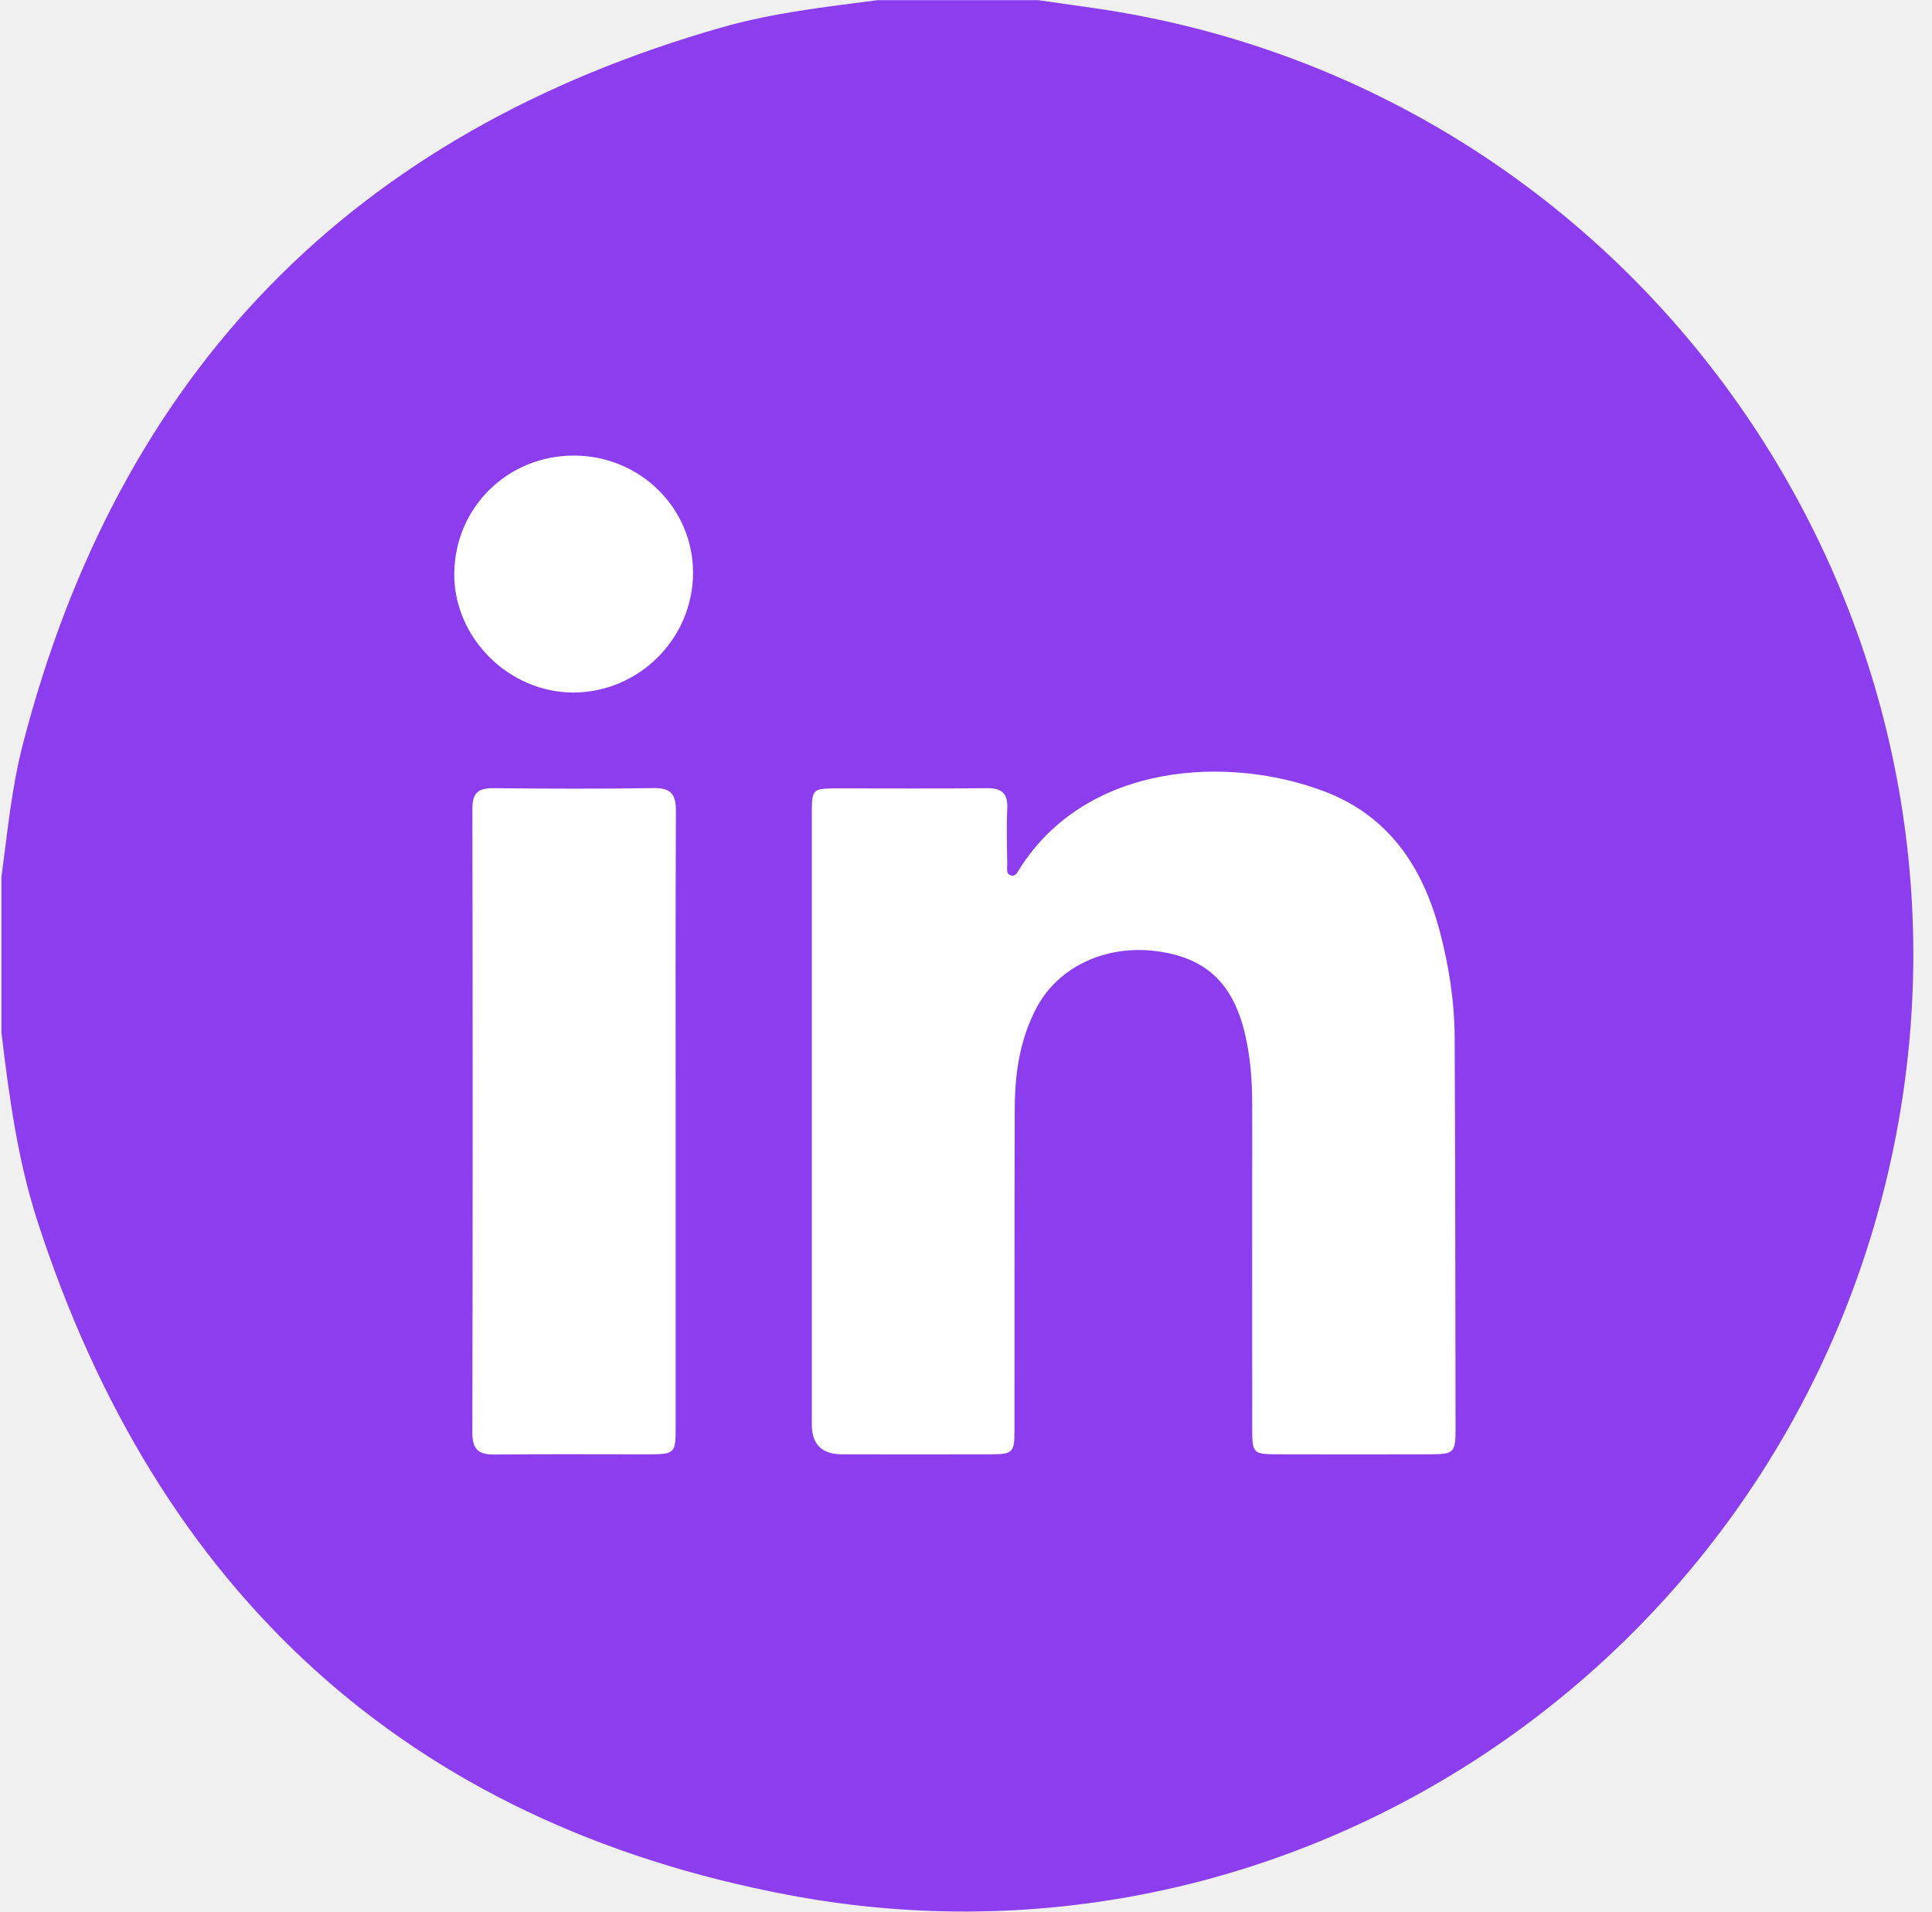
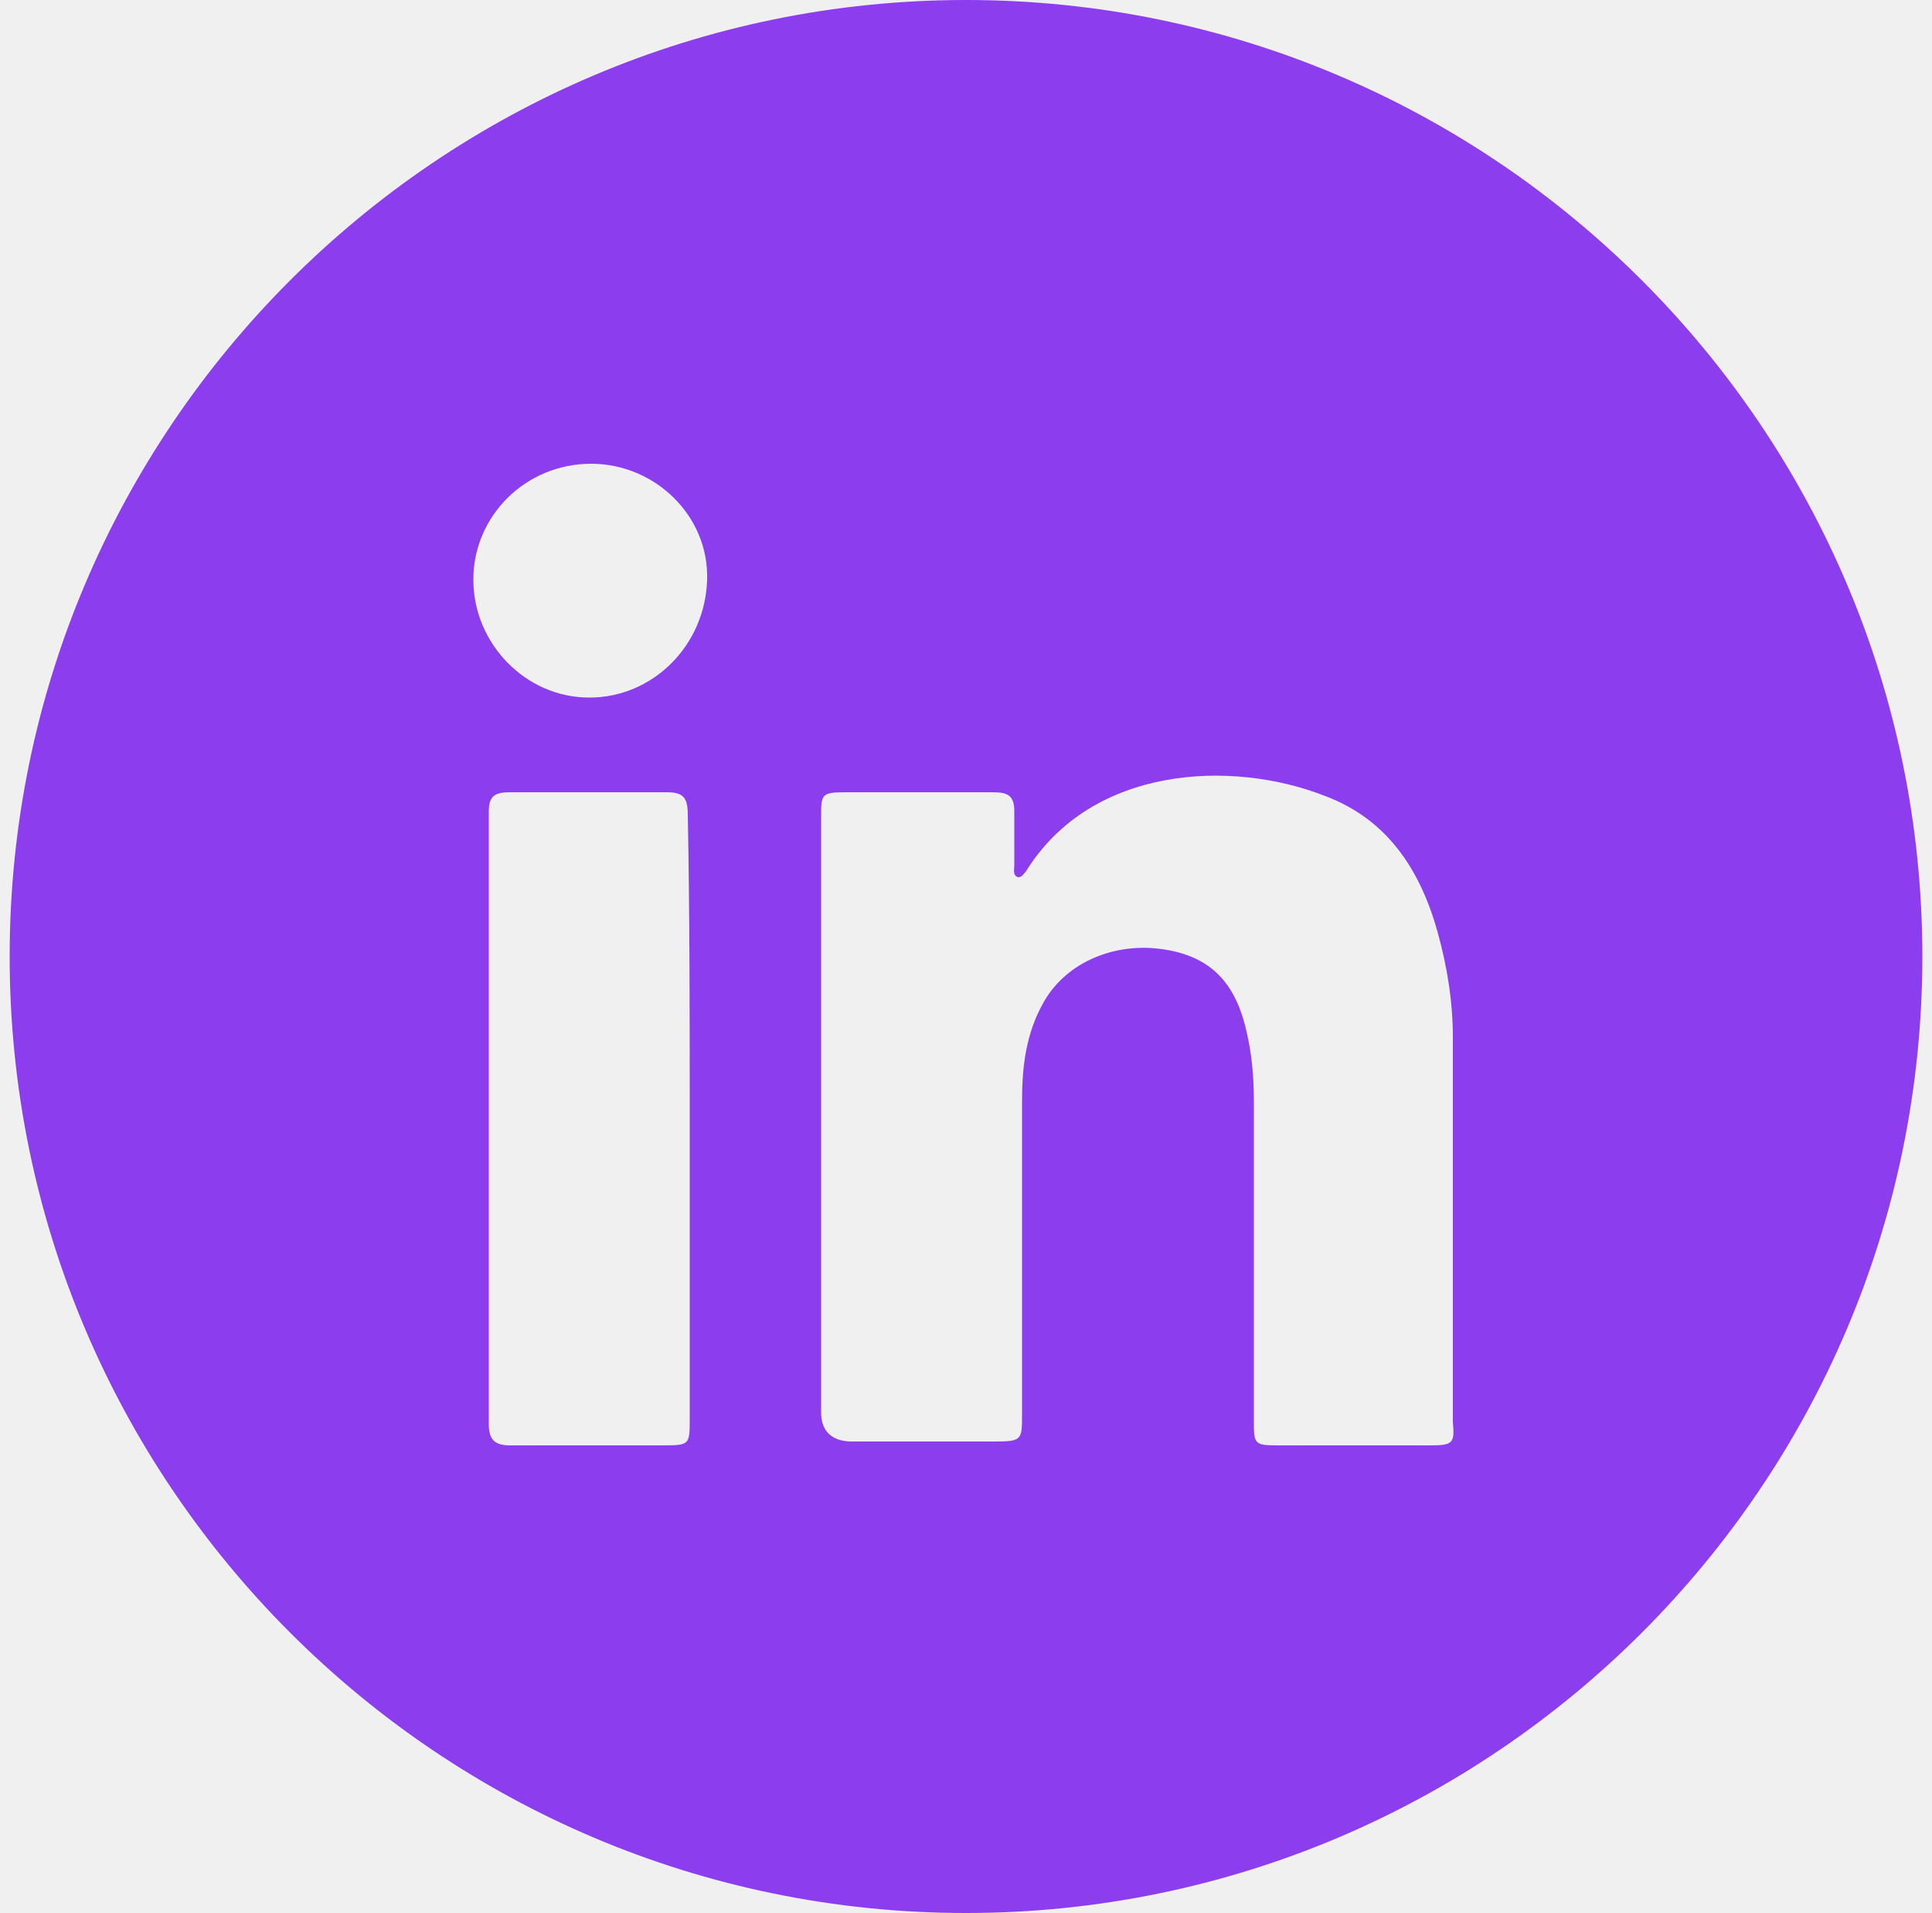
- <svg xmlns="http://www.w3.org/2000/svg" width="94" height="93" viewBox="0 0 94 93" fill="none">
-   <g clip-path="url(#clip0_269_67)">
-     <ellipse cx="43.286" cy="48.856" rx="35.697" ry="35.697" fill="white" />
-     <path d="M54.897 0.665C53.446 0.401 51.976 0.224 50.515 0.007H42.711C40.168 0.338 37.615 0.62 35.14 1.327C17.135 6.458 5.799 18.102 1.109 36.219C0.563 38.326 0.363 40.496 0.073 42.647V50.267C0.444 53.358 0.86 56.447 1.823 59.417C7.658 77.412 19.776 88.684 38.369 92.195C63.459 96.936 87.458 80.236 92.254 55.215C97.119 29.847 80.279 5.249 54.897 0.665ZM32.874 54.527C32.874 59.485 32.874 64.443 32.874 69.401C32.874 70.728 32.846 70.754 31.486 70.756C29.006 70.756 26.528 70.74 24.051 70.765C23.278 70.775 22.982 70.504 22.982 69.709C23.001 59.583 23.001 49.457 22.984 39.329C22.982 38.562 23.288 38.337 24.013 38.347C26.612 38.373 29.212 38.384 31.811 38.342C32.674 38.328 32.891 38.678 32.886 39.474C32.863 44.492 32.874 49.511 32.874 54.527ZM27.861 33.692C24.72 33.674 22.063 30.993 22.102 27.881C22.142 24.68 24.704 22.164 27.921 22.164C31.141 22.167 33.735 24.726 33.719 27.89C33.705 31.091 31.059 33.709 27.861 33.692ZM69.614 70.754C67.106 70.761 64.595 70.761 62.087 70.754C60.986 70.751 60.925 70.684 60.925 69.548C60.925 64.286 60.919 59.025 60.925 53.764C60.925 52.581 60.842 51.41 60.564 50.257C59.971 47.801 58.644 46.578 56.238 46.272C53.791 45.965 51.504 47.033 50.447 49C49.626 50.533 49.379 52.203 49.372 53.909C49.353 59.079 49.365 64.249 49.36 69.419C49.36 70.719 49.33 70.754 48.054 70.756C45.695 70.761 43.336 70.756 40.98 70.756C39.994 70.756 39.5 70.275 39.498 69.314C39.498 64.387 39.498 59.459 39.498 54.532C39.498 49.604 39.498 44.555 39.498 39.567C39.501 38.386 39.531 38.358 40.737 38.356C43.154 38.354 45.574 38.375 47.993 38.347C48.728 38.337 49.043 38.583 49.008 39.343C48.966 40.246 48.994 41.156 49.006 42.063C49.01 42.255 48.929 42.532 49.209 42.598C49.414 42.647 49.51 42.428 49.6 42.281C52.9 37.052 59.852 36.739 64.481 38.522C67.566 39.709 69.206 42.164 70.032 45.241C70.496 46.968 70.769 48.734 70.776 50.521C70.804 56.872 70.811 63.22 70.818 69.569C70.818 70.665 70.729 70.751 69.614 70.754Z" fill="#8C3EEF" />
-   </g>
-   <defs>
-     <clipPath id="clip0_269_67">
-       <rect width="93.019" height="92.993" fill="white" transform="translate(0.0732422 0.00683594)" />
-     </clipPath>
-   </defs>
+ <svg xmlns="http://www.w3.org/2000/svg" version="1.1" id="Camada_1" x="0px" y="0px" viewBox="0 0 100 99" style="enable-background:new 0 0 100 99;" xml:space="preserve">
+   <style type="text/css">
+ 	.st0{fill:#8C3EEF;}
+ </style>
+   <path class="st0" d="M50,0C22.7,0,0.5,22.2,0.5,49.5C0.5,76.8,22.7,99,50,99s49.5-22.2,49.5-49.5C99.5,22.2,77.3,0,50,0z M35.7,57.9  v15.5c0,1.4,0,1.4-1.5,1.4c-2.6,0-5.2,0-7.8,0c-0.8,0-1.1-0.3-1.1-1.1c0-10.6,0-21.2,0-31.7c0-0.8,0.3-1,1.1-1c2.7,0,5.4,0,8.1,0  c0.9,0,1.1,0.3,1.1,1.2C35.7,47.4,35.7,52.6,35.7,57.9z M30.5,36.1c-3.3,0-6-2.8-6-6.1c0-3.3,2.7-6,6.1-6c3.3,0,6.1,2.7,6,6  C36.5,33.4,33.8,36.1,30.5,36.1z M74,74.8c-2.6,0-5.2,0-7.9,0c-1.2,0-1.2-0.1-1.2-1.3c0-5.5,0-11,0-16.5c0-1.2-0.1-2.5-0.4-3.7  c-0.6-2.6-2-3.9-4.5-4.2c-2.5-0.3-4.9,0.8-6,2.8c-0.9,1.6-1.1,3.3-1.1,5.1c0,5.4,0,10.8,0,16.2c0,1.3,0,1.4-1.4,1.4  c-2.5,0-4.9,0-7.4,0c-1,0-1.6-0.5-1.6-1.5V42.3c0-1.2,0-1.3,1.3-1.3c2.5,0,5,0,7.6,0c0.8,0,1.1,0.2,1.1,1c0,0.9,0,1.9,0,2.8  c0,0.2-0.1,0.5,0.2,0.6c0.2,0,0.3-0.2,0.4-0.3c3.4-5.5,10.7-5.8,15.5-3.9c3.2,1.2,4.9,3.8,5.8,7c0.5,1.8,0.8,3.6,0.8,5.5  c0,6.6,0,13.3,0,19.9C75.3,74.7,75.2,74.8,74,74.8z" />
</svg>
